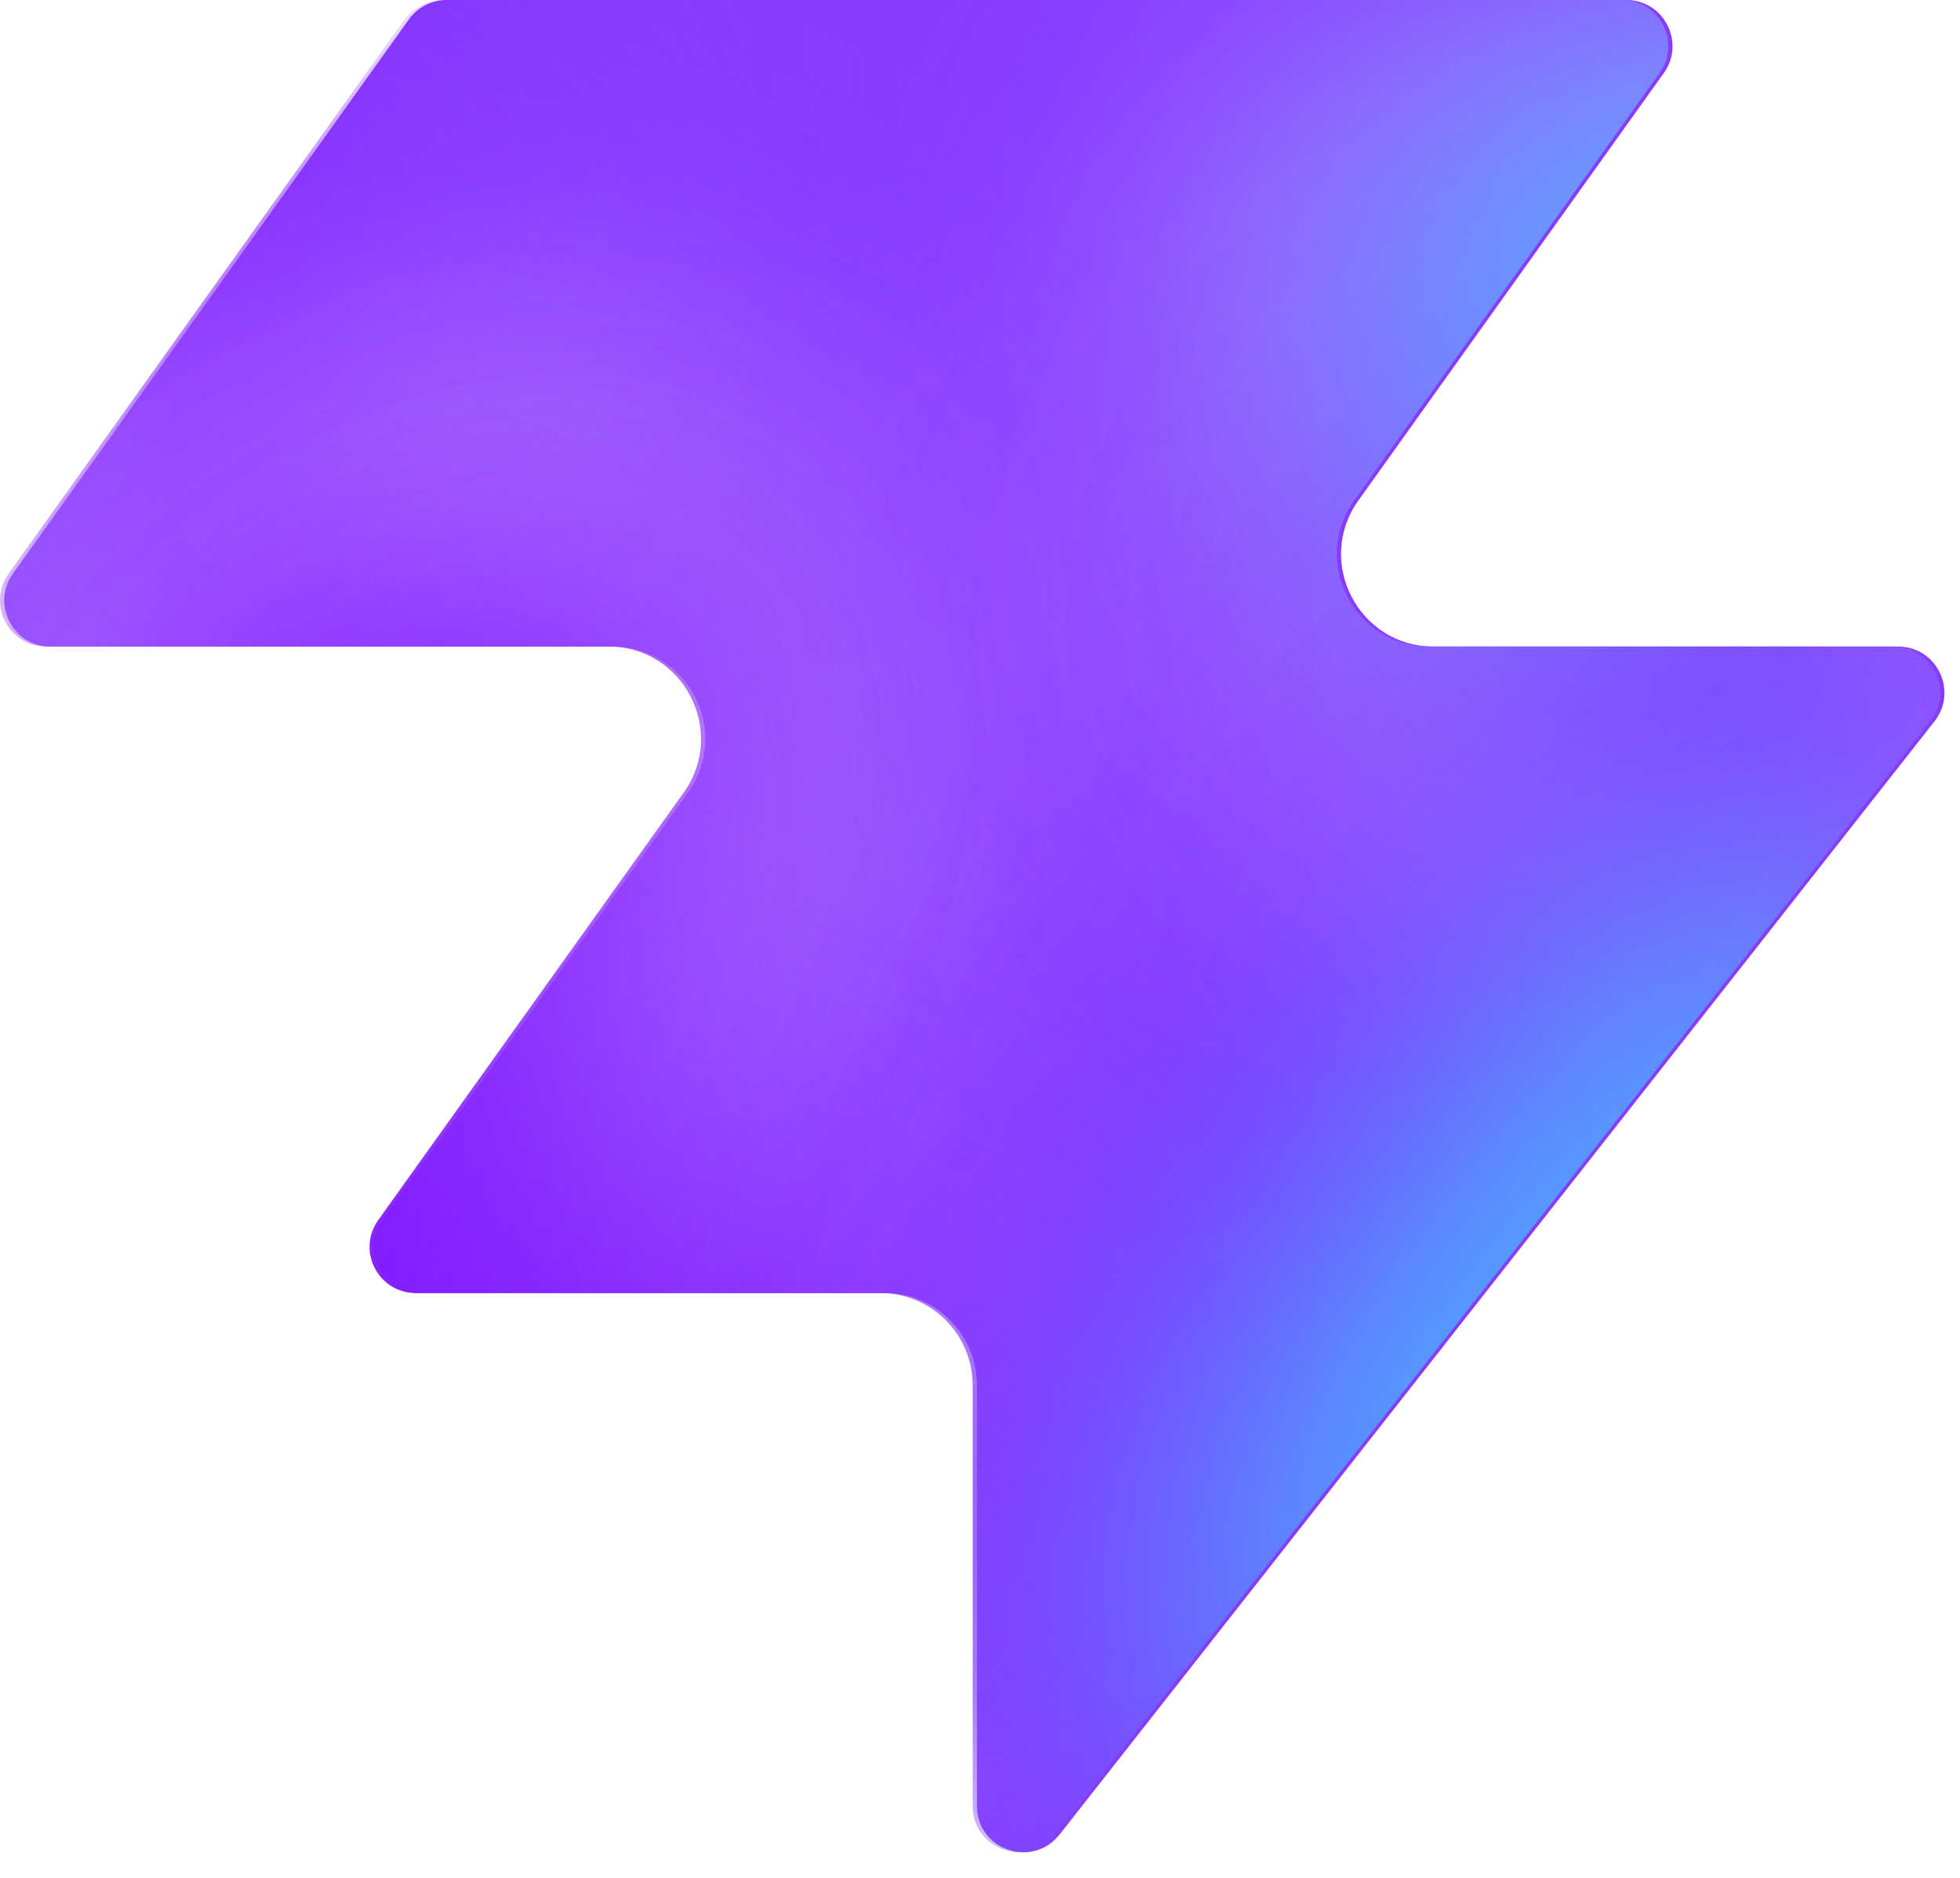
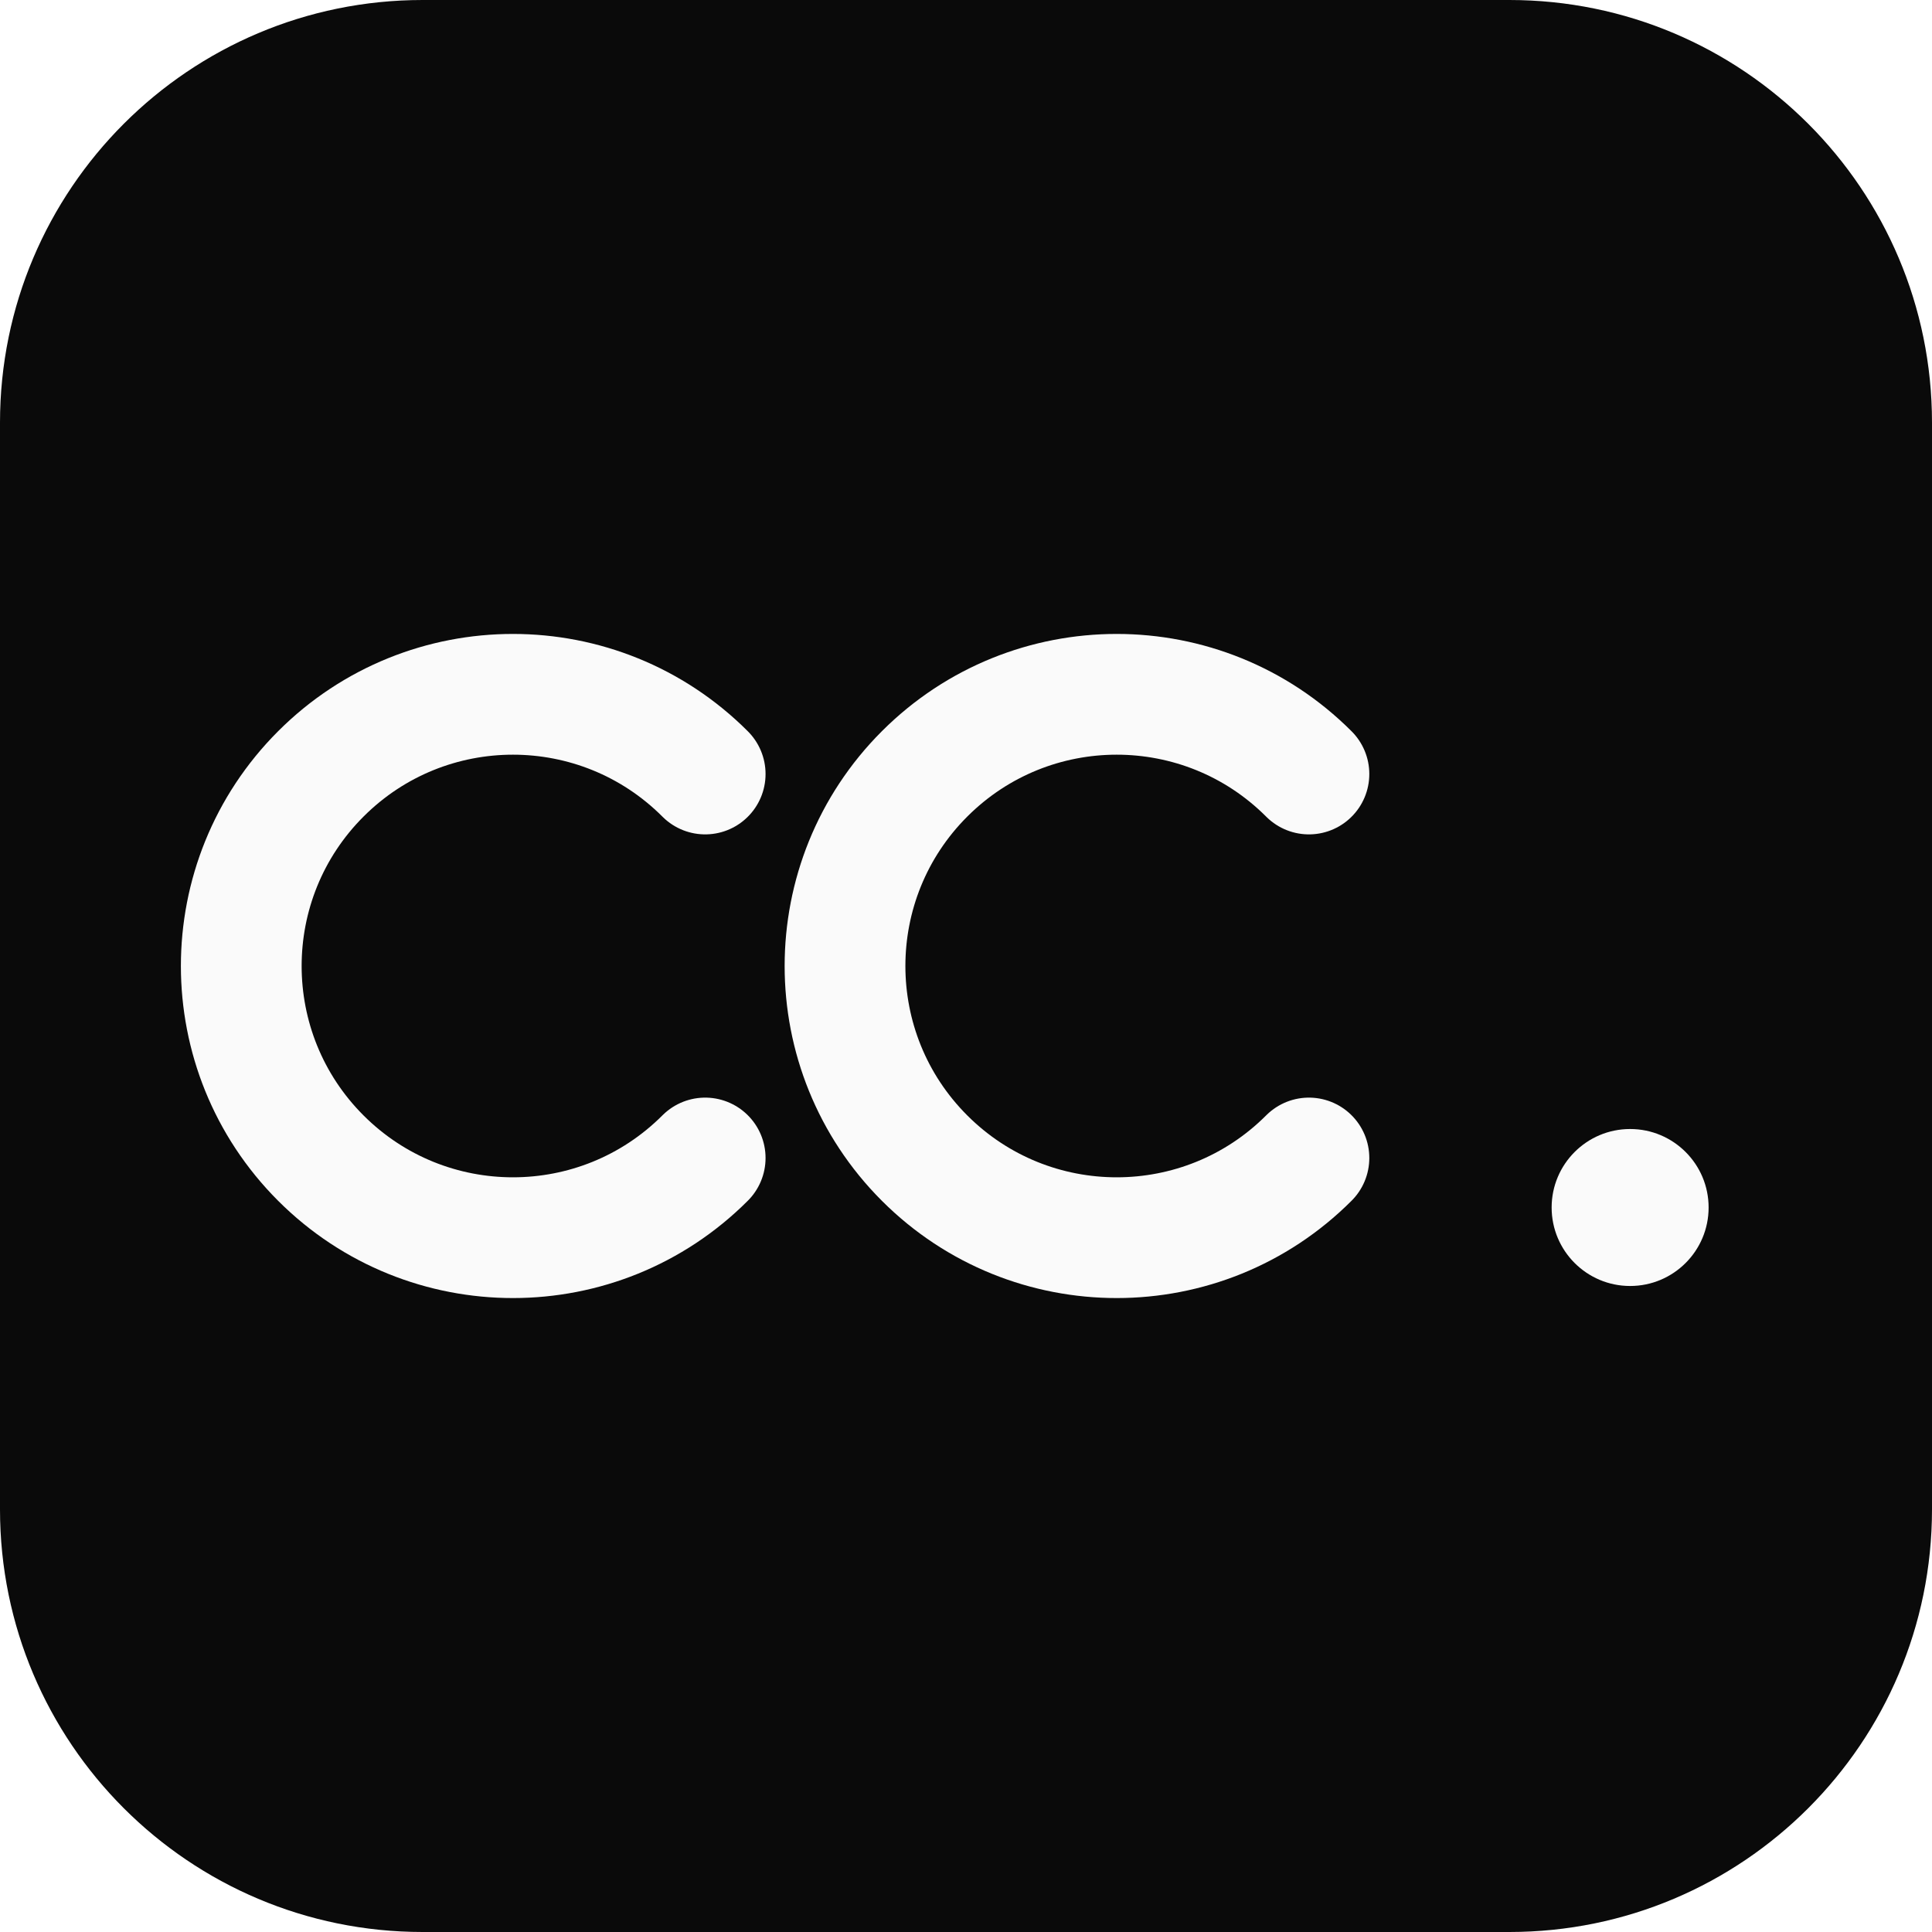
- <svg xmlns="http://www.w3.org/2000/svg" width="48" height="46" fill="none" viewBox="0 0 48 46">
-   <path fill="#863bff" d="M25.946 44.938c-.664.845-2.021.375-2.021-.698V33.937a2.26 2.26 0 0 0-2.262-2.262H10.287c-.92 0-1.456-1.04-.92-1.788l7.48-10.471c1.07-1.497 0-3.578-1.842-3.578H1.237c-.92 0-1.456-1.04-.92-1.788L10.013.474c.214-.297.556-.474.92-.474h28.894c.92 0 1.456 1.04.92 1.788l-7.48 10.471c-1.07 1.498 0 3.579 1.842 3.579h11.377c.943 0 1.473 1.088.89 1.83L25.947 44.94z" style="fill:#863bff;fill:color(display-p3 .525 .23 1);fill-opacity:1" />
-   <mask id="a" width="48" height="46" x="0" y="0" maskUnits="userSpaceOnUse" style="mask-type:alpha">
-     <path fill="#000" d="M25.842 44.938c-.664.844-2.021.375-2.021-.698V33.937a2.26 2.26 0 0 0-2.262-2.262H10.183c-.92 0-1.456-1.04-.92-1.788l7.48-10.471c1.07-1.498 0-3.579-1.842-3.579H1.133c-.92 0-1.456-1.04-.92-1.787L9.91.473c.214-.297.556-.474.92-.474h28.894c.92 0 1.456 1.04.92 1.788l-7.48 10.471c-1.07 1.498 0 3.578 1.842 3.578h11.377c.943 0 1.473 1.088.89 1.832L25.843 44.94z" style="fill:#000;fill-opacity:1" />
-   </mask>
-   <g mask="url(#a)">
-     <g filter="url(#b)">
-       <ellipse cx="5.508" cy="14.704" fill="#ede6ff" rx="5.508" ry="14.704" style="fill:#ede6ff;fill:color(display-p3 .927 .903 1);fill-opacity:1" transform="matrix(.00324 1 1 -.00324 -4.47 31.516)" />
-     </g>
-     <g filter="url(#c)">
-       <ellipse cx="10.399" cy="29.851" fill="#ede6ff" rx="10.399" ry="29.851" style="fill:#ede6ff;fill:color(display-p3 .927 .903 1);fill-opacity:1" transform="matrix(.00324 1 1 -.00324 -39.328 7.883)" />
-     </g>
-     <g filter="url(#d)">
-       <ellipse cx="5.508" cy="30.487" fill="#7e14ff" rx="5.508" ry="30.487" style="fill:#7e14ff;fill:color(display-p3 .492 .077 1);fill-opacity:1" transform="rotate(89.814 -25.913 -14.639)scale(1 -1)" />
-     </g>
-     <g filter="url(#e)">
-       <ellipse cx="5.508" cy="30.599" fill="#7e14ff" rx="5.508" ry="30.599" style="fill:#7e14ff;fill:color(display-p3 .492 .077 1);fill-opacity:1" transform="rotate(89.814 -32.644 -3.334)scale(1 -1)" />
-     </g>
-     <g filter="url(#f)">
-       <ellipse cx="5.508" cy="30.599" fill="#7e14ff" rx="5.508" ry="30.599" style="fill:#7e14ff;fill:color(display-p3 .492 .077 1);fill-opacity:1" transform="matrix(.00324 1 1 -.00324 -34.34 30.47)" />
-     </g>
-     <g filter="url(#g)">
-       <ellipse cx="14.072" cy="22.078" fill="#ede6ff" rx="14.072" ry="22.078" style="fill:#ede6ff;fill:color(display-p3 .927 .903 1);fill-opacity:1" transform="rotate(93.35 24.506 48.493)scale(-1 1)" />
-     </g>
-     <g filter="url(#h)">
-       <ellipse cx="3.47" cy="21.501" fill="#7e14ff" rx="3.47" ry="21.501" style="fill:#7e14ff;fill:color(display-p3 .492 .077 1);fill-opacity:1" transform="rotate(89.009 28.708 47.59)scale(-1 1)" />
-     </g>
-     <g filter="url(#i)">
-       <ellipse cx="3.47" cy="21.501" fill="#7e14ff" rx="3.47" ry="21.501" style="fill:#7e14ff;fill:color(display-p3 .492 .077 1);fill-opacity:1" transform="rotate(89.009 28.708 47.59)scale(-1 1)" />
-     </g>
-     <g filter="url(#j)">
-       <ellipse cx=".387" cy="8.972" fill="#7e14ff" rx="4.407" ry="29.108" style="fill:#7e14ff;fill:color(display-p3 .492 .077 1);fill-opacity:1" transform="rotate(39.51 .387 8.972)" />
-     </g>
-     <g filter="url(#k)">
-       <ellipse cx="47.523" cy="-6.092" fill="#7e14ff" rx="4.407" ry="29.108" style="fill:#7e14ff;fill:color(display-p3 .492 .077 1);fill-opacity:1" transform="rotate(37.892 47.523 -6.092)" />
-     </g>
-     <g filter="url(#l)">
-       <ellipse cx="41.412" cy="6.333" fill="#47bfff" rx="5.971" ry="9.665" style="fill:#47bfff;fill:color(display-p3 .28 .748 1);fill-opacity:1" transform="rotate(37.892 41.412 6.333)" />
-     </g>
-     <g filter="url(#m)">
-       <ellipse cx="-1.879" cy="38.332" fill="#7e14ff" rx="4.407" ry="29.108" style="fill:#7e14ff;fill:color(display-p3 .492 .077 1);fill-opacity:1" transform="rotate(37.892 -1.88 38.332)" />
-     </g>
-     <g filter="url(#n)">
-       <ellipse cx="-1.879" cy="38.332" fill="#7e14ff" rx="4.407" ry="29.108" style="fill:#7e14ff;fill:color(display-p3 .492 .077 1);fill-opacity:1" transform="rotate(37.892 -1.88 38.332)" />
-     </g>
-     <g filter="url(#o)">
-       <ellipse cx="35.651" cy="29.907" fill="#7e14ff" rx="4.407" ry="29.108" style="fill:#7e14ff;fill:color(display-p3 .492 .077 1);fill-opacity:1" transform="rotate(37.892 35.651 29.907)" />
-     </g>
-     <g filter="url(#p)">
-       <ellipse cx="38.418" cy="32.4" fill="#47bfff" rx="5.971" ry="15.297" style="fill:#47bfff;fill:color(display-p3 .28 .748 1);fill-opacity:1" transform="rotate(37.892 38.418 32.4)" />
-     </g>
+ <svg xmlns="http://www.w3.org/2000/svg" viewBox="0 0 64 64" width="64" height="64">
+   <rect width="64" height="64" rx="14" fill="#0a0a0a" />
+   <g fill="none" stroke="#fafafa" stroke-width="4" stroke-linecap="round">
+     <path d="M23.36 25.64 A9 9 0 1 0 23.36 38.36" />
+     <path d="M43.36 25.64 A9 9 0 1 0 43.36 38.36" />
  </g>
-   <defs>
-     <filter id="b" width="60.045" height="41.654" x="-19.77" y="16.149" color-interpolation-filters="sRGB" filterUnits="userSpaceOnUse">
-       <feFlood flood-opacity="0" result="BackgroundImageFix" />
-       <feBlend in="SourceGraphic" in2="BackgroundImageFix" result="shape" />
-       <feGaussianBlur result="effect1_foregroundBlur_2002_17158" stdDeviation="7.659" />
-     </filter>
-     <filter id="c" width="90.34" height="51.437" x="-54.613" y="-7.533" color-interpolation-filters="sRGB" filterUnits="userSpaceOnUse">
-       <feFlood flood-opacity="0" result="BackgroundImageFix" />
-       <feBlend in="SourceGraphic" in2="BackgroundImageFix" result="shape" />
-       <feGaussianBlur result="effect1_foregroundBlur_2002_17158" stdDeviation="7.659" />
-     </filter>
-     <filter id="d" width="79.355" height="29.4" x="-49.64" y="2.03" color-interpolation-filters="sRGB" filterUnits="userSpaceOnUse">
-       <feFlood flood-opacity="0" result="BackgroundImageFix" />
-       <feBlend in="SourceGraphic" in2="BackgroundImageFix" result="shape" />
-       <feGaussianBlur result="effect1_foregroundBlur_2002_17158" stdDeviation="4.596" />
-     </filter>
-     <filter id="e" width="79.579" height="29.4" x="-45.045" y="20.029" color-interpolation-filters="sRGB" filterUnits="userSpaceOnUse">
-       <feFlood flood-opacity="0" result="BackgroundImageFix" />
-       <feBlend in="SourceGraphic" in2="BackgroundImageFix" result="shape" />
-       <feGaussianBlur result="effect1_foregroundBlur_2002_17158" stdDeviation="4.596" />
-     </filter>
-     <filter id="f" width="79.579" height="29.4" x="-43.513" y="21.178" color-interpolation-filters="sRGB" filterUnits="userSpaceOnUse">
-       <feFlood flood-opacity="0" result="BackgroundImageFix" />
-       <feBlend in="SourceGraphic" in2="BackgroundImageFix" result="shape" />
-       <feGaussianBlur result="effect1_foregroundBlur_2002_17158" stdDeviation="4.596" />
-     </filter>
-     <filter id="g" width="74.749" height="58.852" x="15.756" y="-17.901" color-interpolation-filters="sRGB" filterUnits="userSpaceOnUse">
-       <feFlood flood-opacity="0" result="BackgroundImageFix" />
-       <feBlend in="SourceGraphic" in2="BackgroundImageFix" result="shape" />
-       <feGaussianBlur result="effect1_foregroundBlur_2002_17158" stdDeviation="7.659" />
-     </filter>
-     <filter id="h" width="61.377" height="25.362" x="23.548" y="2.284" color-interpolation-filters="sRGB" filterUnits="userSpaceOnUse">
-       <feFlood flood-opacity="0" result="BackgroundImageFix" />
-       <feBlend in="SourceGraphic" in2="BackgroundImageFix" result="shape" />
-       <feGaussianBlur result="effect1_foregroundBlur_2002_17158" stdDeviation="4.596" />
-     </filter>
-     <filter id="i" width="61.377" height="25.362" x="23.548" y="2.284" color-interpolation-filters="sRGB" filterUnits="userSpaceOnUse">
-       <feFlood flood-opacity="0" result="BackgroundImageFix" />
-       <feBlend in="SourceGraphic" in2="BackgroundImageFix" result="shape" />
-       <feGaussianBlur result="effect1_foregroundBlur_2002_17158" stdDeviation="4.596" />
-     </filter>
-     <filter id="j" width="56.045" height="63.649" x="-27.636" y="-22.853" color-interpolation-filters="sRGB" filterUnits="userSpaceOnUse">
-       <feFlood flood-opacity="0" result="BackgroundImageFix" />
-       <feBlend in="SourceGraphic" in2="BackgroundImageFix" result="shape" />
-       <feGaussianBlur result="effect1_foregroundBlur_2002_17158" stdDeviation="4.596" />
-     </filter>
-     <filter id="k" width="54.814" height="64.646" x="20.116" y="-38.415" color-interpolation-filters="sRGB" filterUnits="userSpaceOnUse">
-       <feFlood flood-opacity="0" result="BackgroundImageFix" />
-       <feBlend in="SourceGraphic" in2="BackgroundImageFix" result="shape" />
-       <feGaussianBlur result="effect1_foregroundBlur_2002_17158" stdDeviation="4.596" />
-     </filter>
-     <filter id="l" width="33.541" height="35.313" x="24.641" y="-11.323" color-interpolation-filters="sRGB" filterUnits="userSpaceOnUse">
-       <feFlood flood-opacity="0" result="BackgroundImageFix" />
-       <feBlend in="SourceGraphic" in2="BackgroundImageFix" result="shape" />
-       <feGaussianBlur result="effect1_foregroundBlur_2002_17158" stdDeviation="4.596" />
-     </filter>
-     <filter id="m" width="54.814" height="64.646" x="-29.286" y="6.009" color-interpolation-filters="sRGB" filterUnits="userSpaceOnUse">
-       <feFlood flood-opacity="0" result="BackgroundImageFix" />
-       <feBlend in="SourceGraphic" in2="BackgroundImageFix" result="shape" />
-       <feGaussianBlur result="effect1_foregroundBlur_2002_17158" stdDeviation="4.596" />
-     </filter>
-     <filter id="n" width="54.814" height="64.646" x="-29.286" y="6.009" color-interpolation-filters="sRGB" filterUnits="userSpaceOnUse">
-       <feFlood flood-opacity="0" result="BackgroundImageFix" />
-       <feBlend in="SourceGraphic" in2="BackgroundImageFix" result="shape" />
-       <feGaussianBlur result="effect1_foregroundBlur_2002_17158" stdDeviation="4.596" />
-     </filter>
-     <filter id="o" width="54.814" height="64.646" x="8.244" y="-2.416" color-interpolation-filters="sRGB" filterUnits="userSpaceOnUse">
-       <feFlood flood-opacity="0" result="BackgroundImageFix" />
-       <feBlend in="SourceGraphic" in2="BackgroundImageFix" result="shape" />
-       <feGaussianBlur result="effect1_foregroundBlur_2002_17158" stdDeviation="4.596" />
-     </filter>
-     <filter id="p" width="39.409" height="43.623" x="18.713" y="10.588" color-interpolation-filters="sRGB" filterUnits="userSpaceOnUse">
-       <feFlood flood-opacity="0" result="BackgroundImageFix" />
-       <feBlend in="SourceGraphic" in2="BackgroundImageFix" result="shape" />
-       <feGaussianBlur result="effect1_foregroundBlur_2002_17158" stdDeviation="4.596" />
-     </filter>
-   </defs>
+   <circle cx="54" cy="40" r="2.6" fill="#fafafa" />
</svg>
